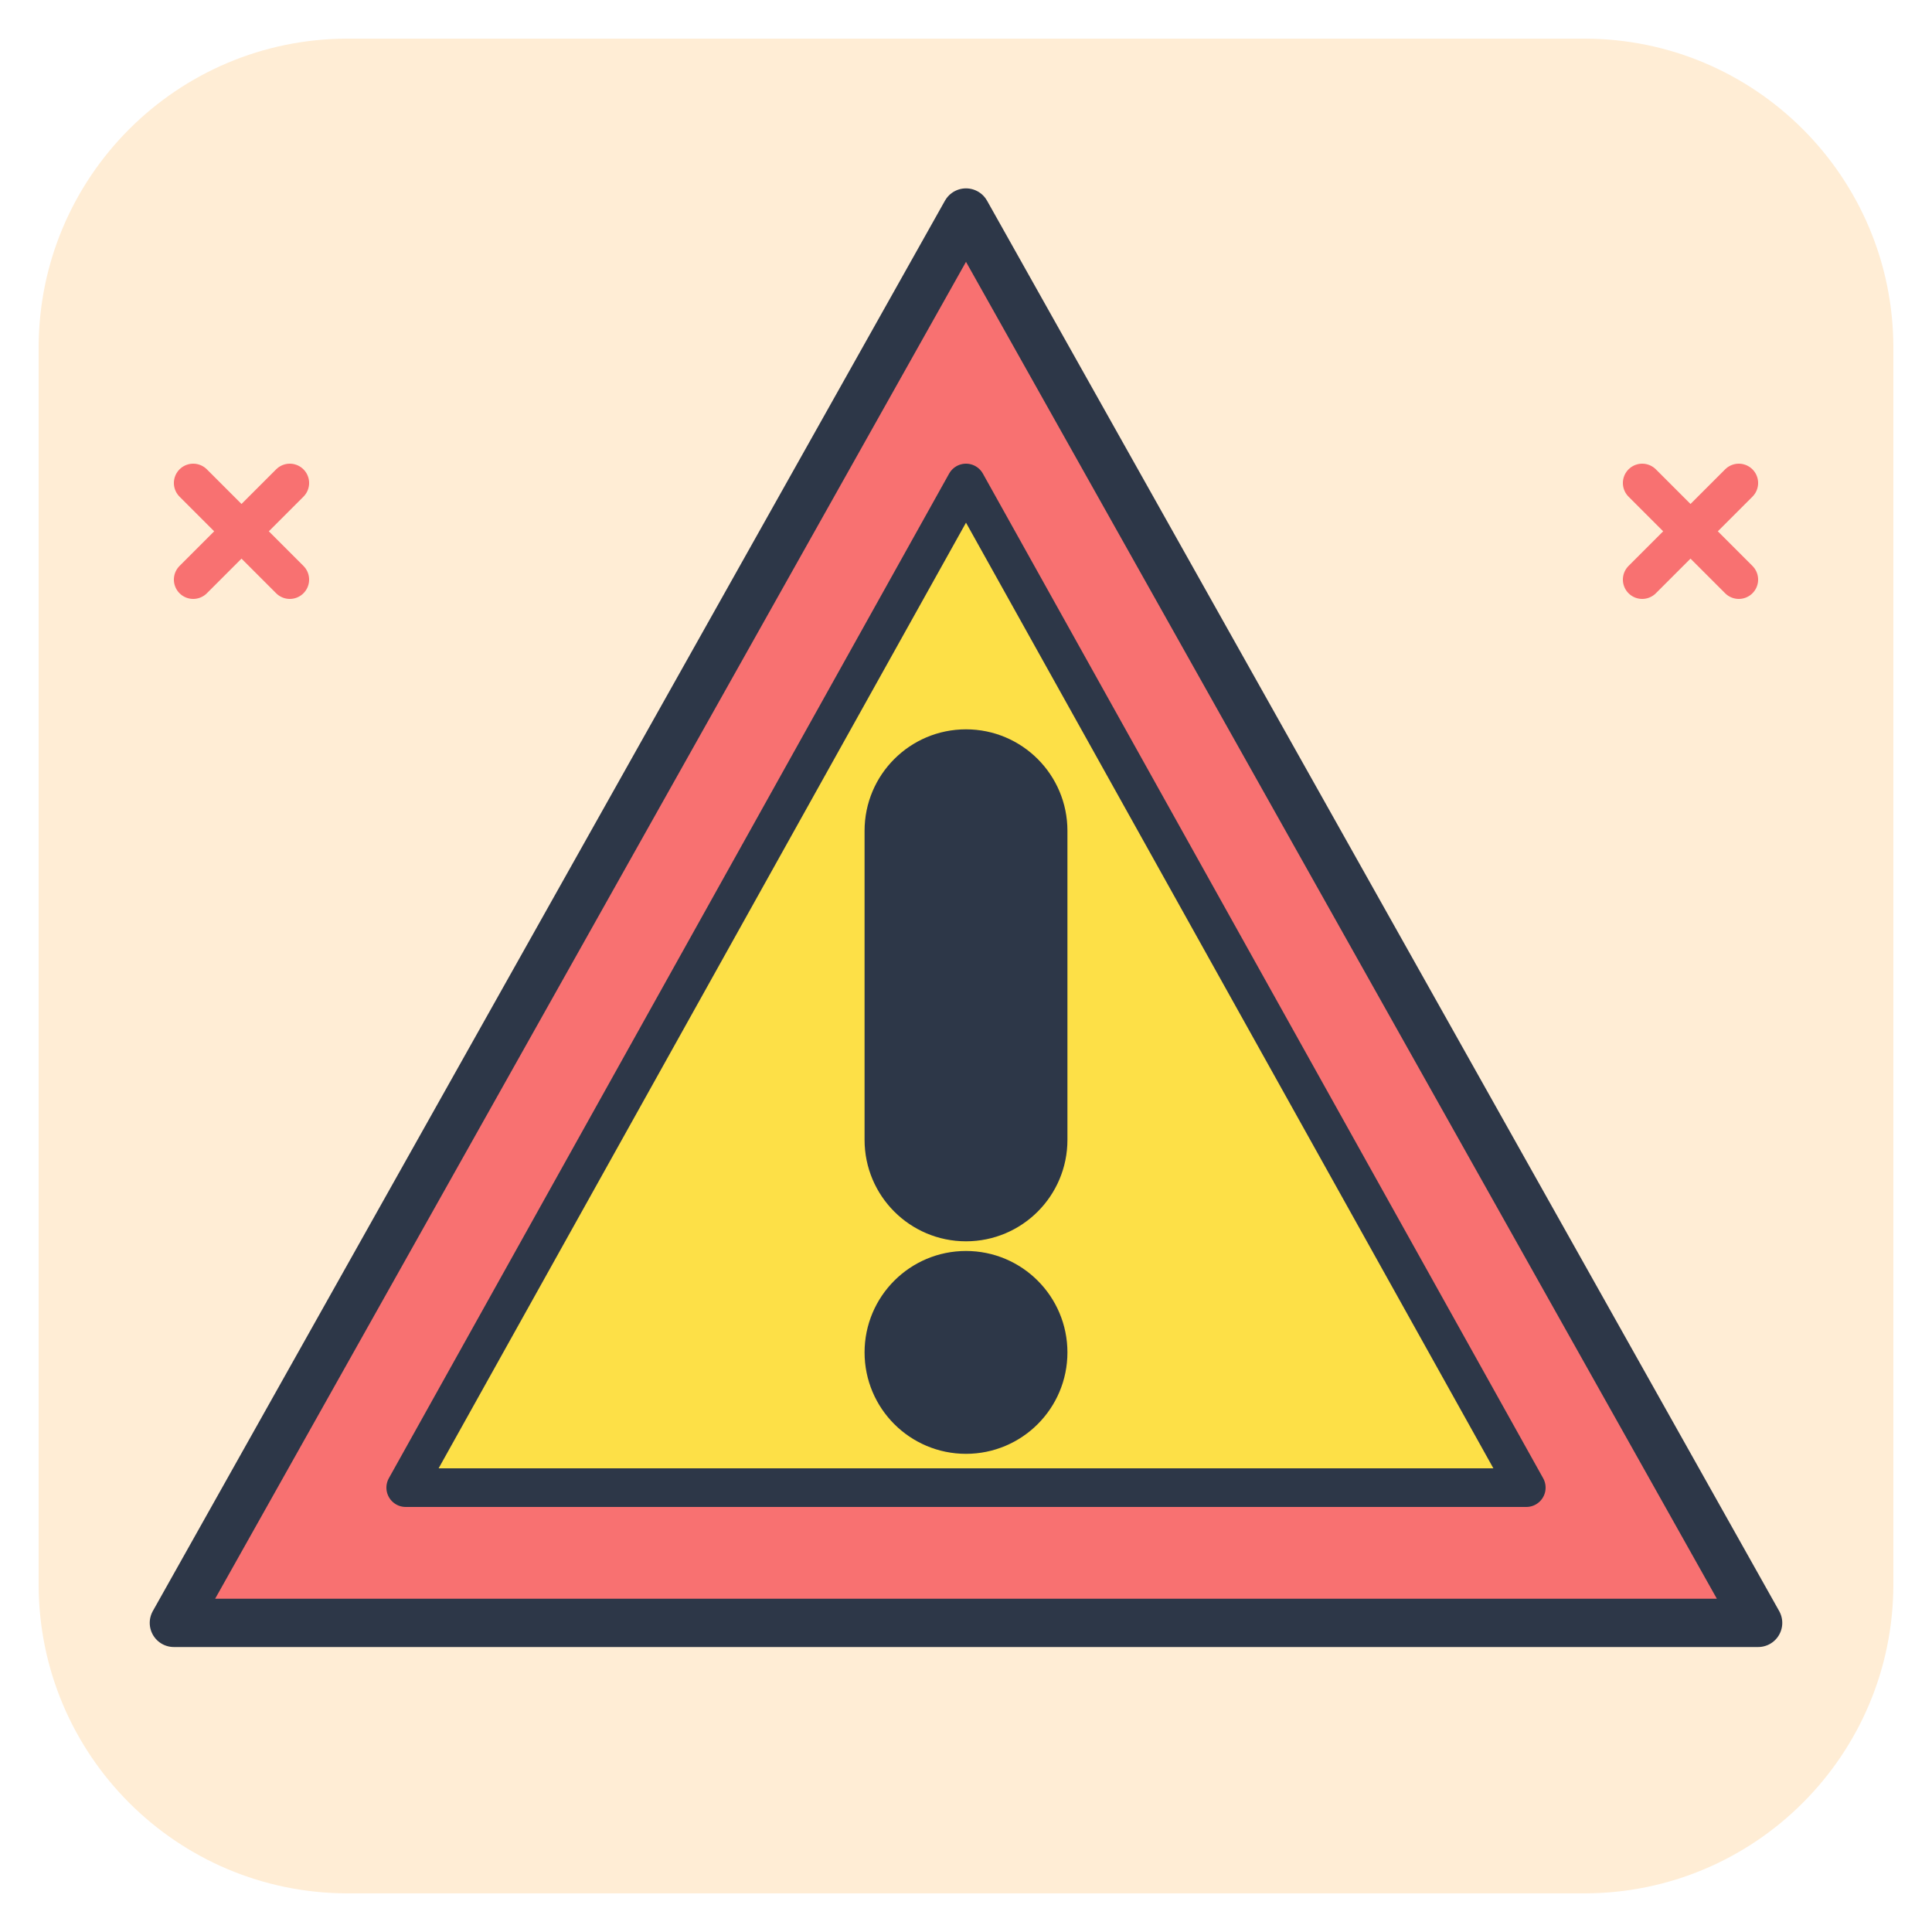
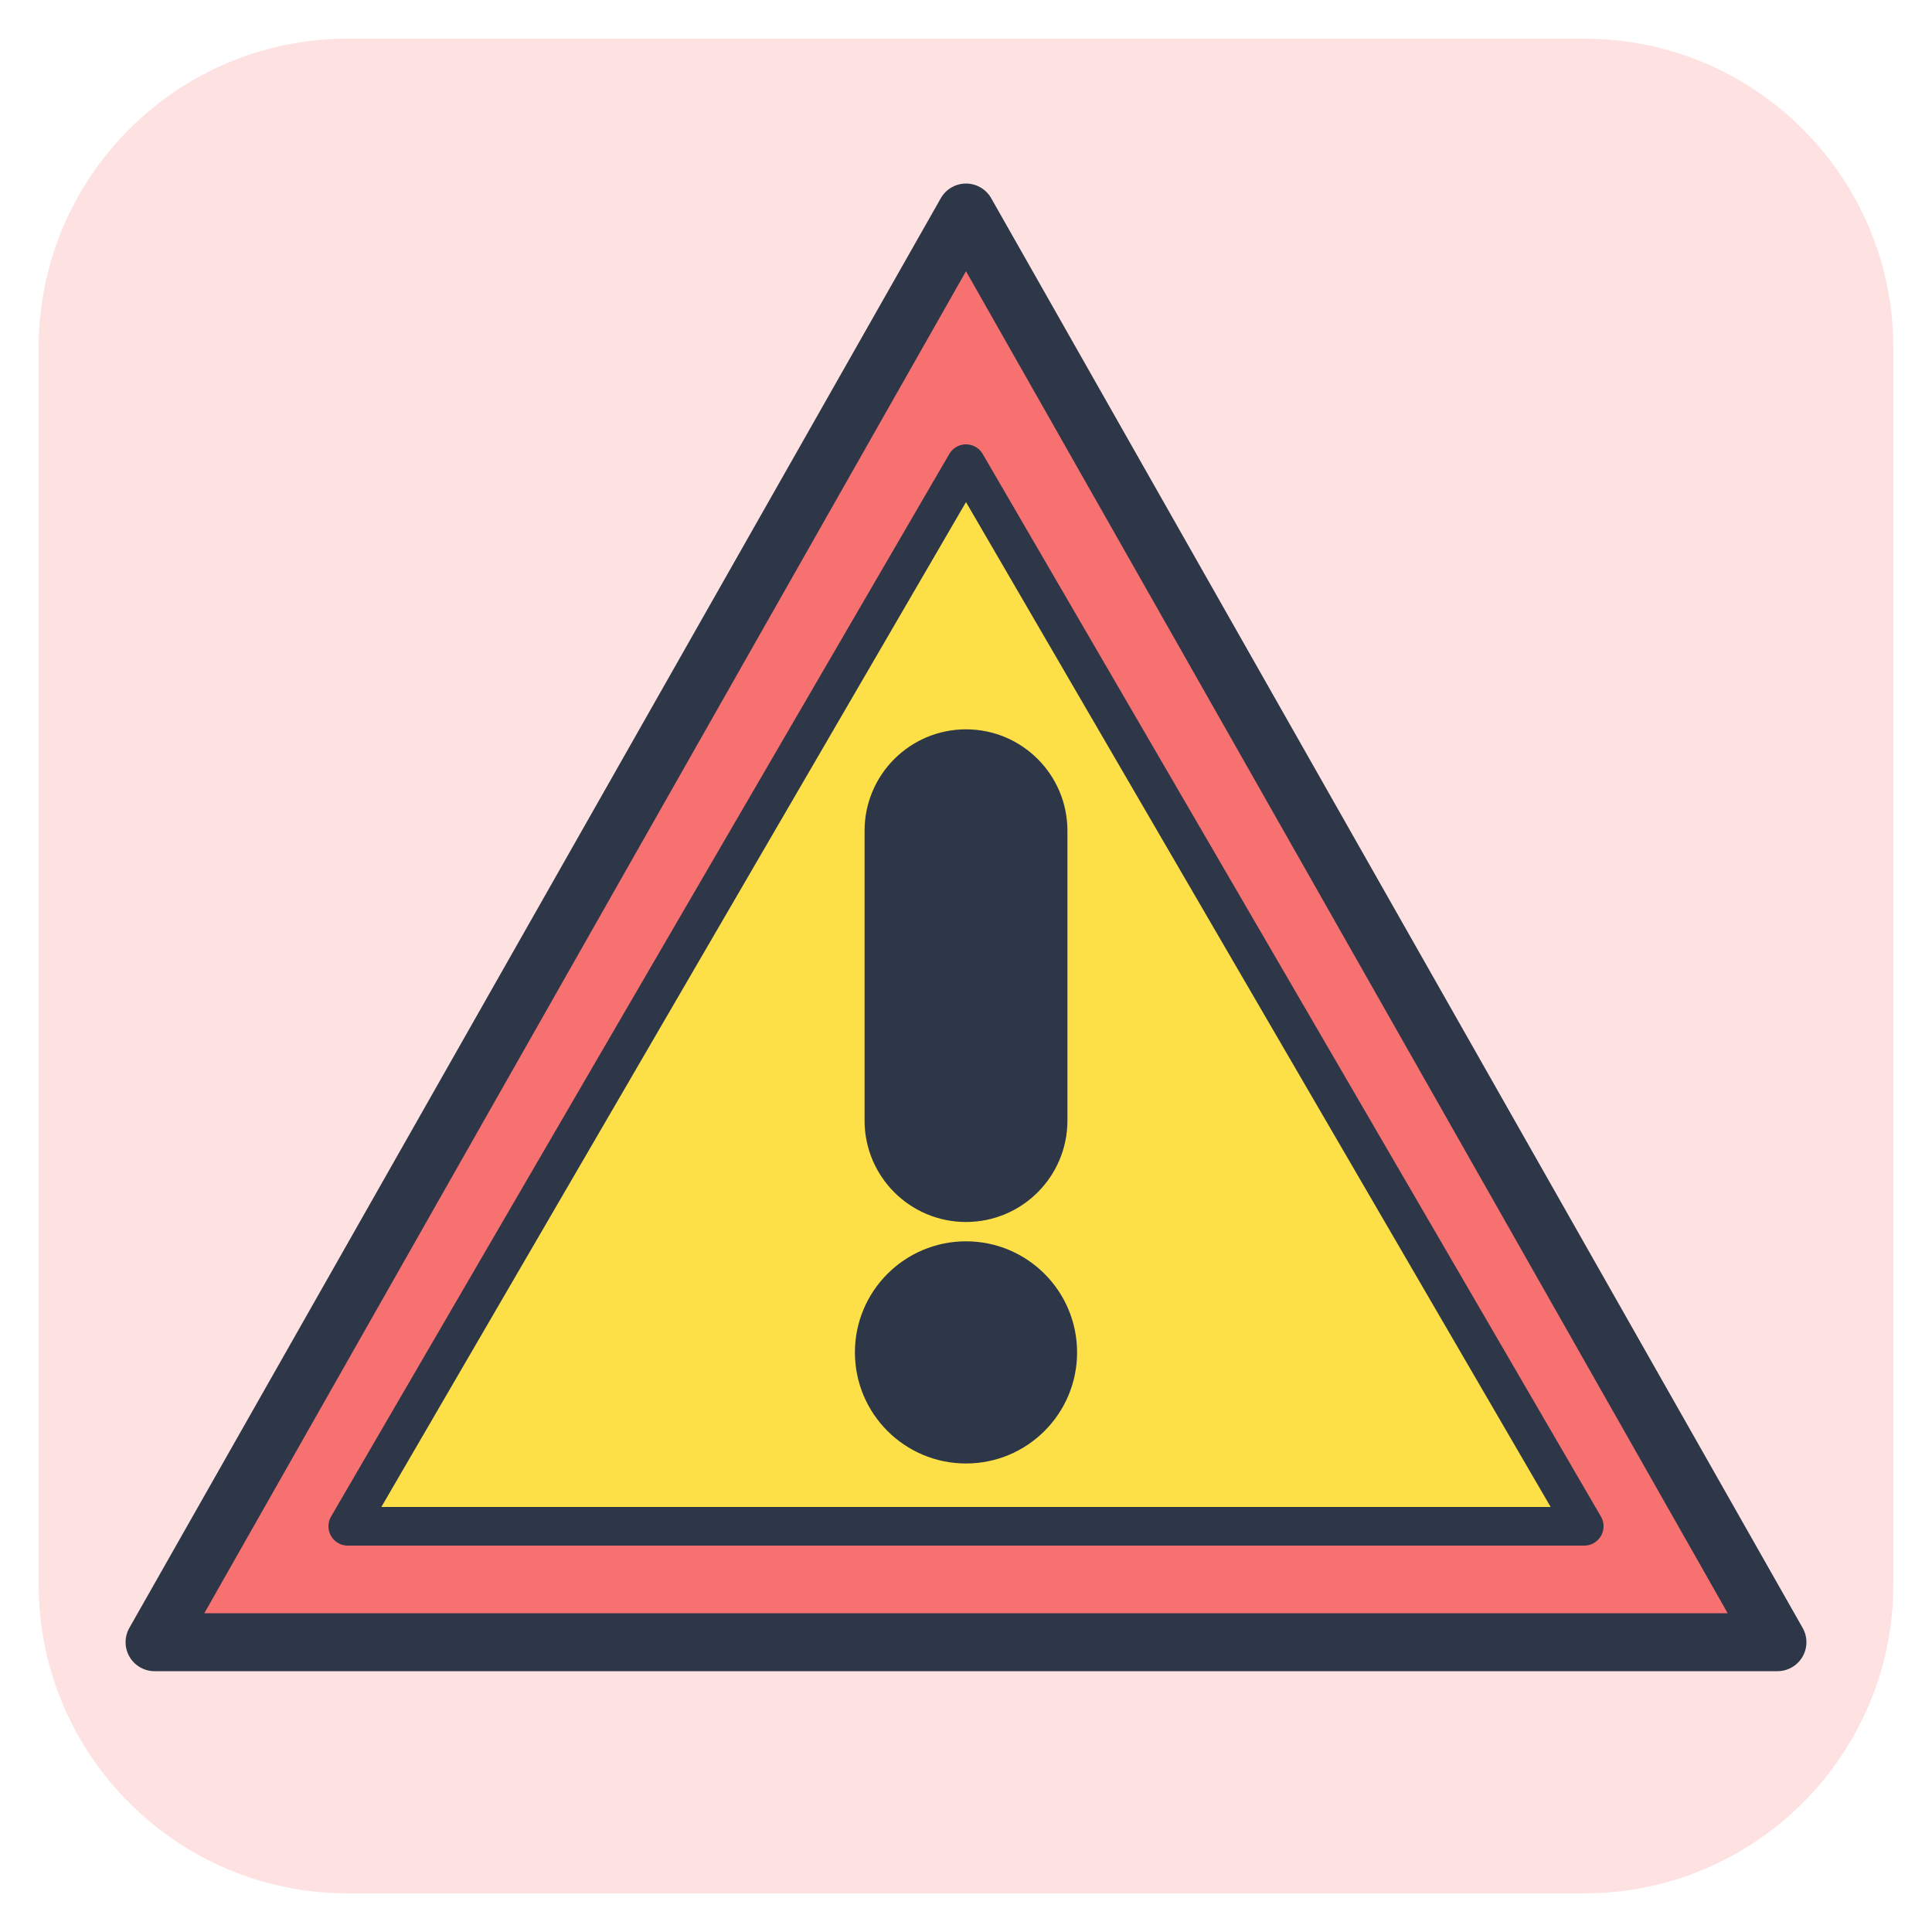
<svg xmlns="http://www.w3.org/2000/svg" viewBox="0 0 200 200" role="img" aria-label="מסוכן">
-   <rect x="4" y="4" width="192" height="192" rx="32" fill="#FFEDD5" />
+   <rect x="4" y="4" width="192" height="192" rx="32" fill="#FEE2E2" />
  <g stroke="#2D3748" stroke-width="5" stroke-linejoin="round" stroke-linecap="round">
-     <path d="M100 22 L182 168 L18 168 Z" fill="#F87171" />
-     <path d="M100 50 L158 154 L42 154 Z" fill="#FDE047" stroke-width="4" />
-     <rect x="92" y="78" width="16" height="48" rx="8" fill="#2D3748" />
-     <circle cx="100" cy="140" r="8" fill="#2D3748" />
-     <path d="M20 50 L30 60 M30 50 L20 60 M170 50 L180 60 M180 50 L170 60" stroke="#F87171" stroke-width="4" />
+     <polygon points="100,22 184,170 16,170" fill="#F87171" stroke-width="6" />
+     <polygon points="100,48 164,158 36,158" fill="#FDE047" stroke-width="4" />
+     <rect x="92" y="78" width="16" height="46" rx="8" fill="#2D3748" />
+     <circle cx="100" cy="140" r="9" fill="#2D3748" />
  </g>
</svg>
